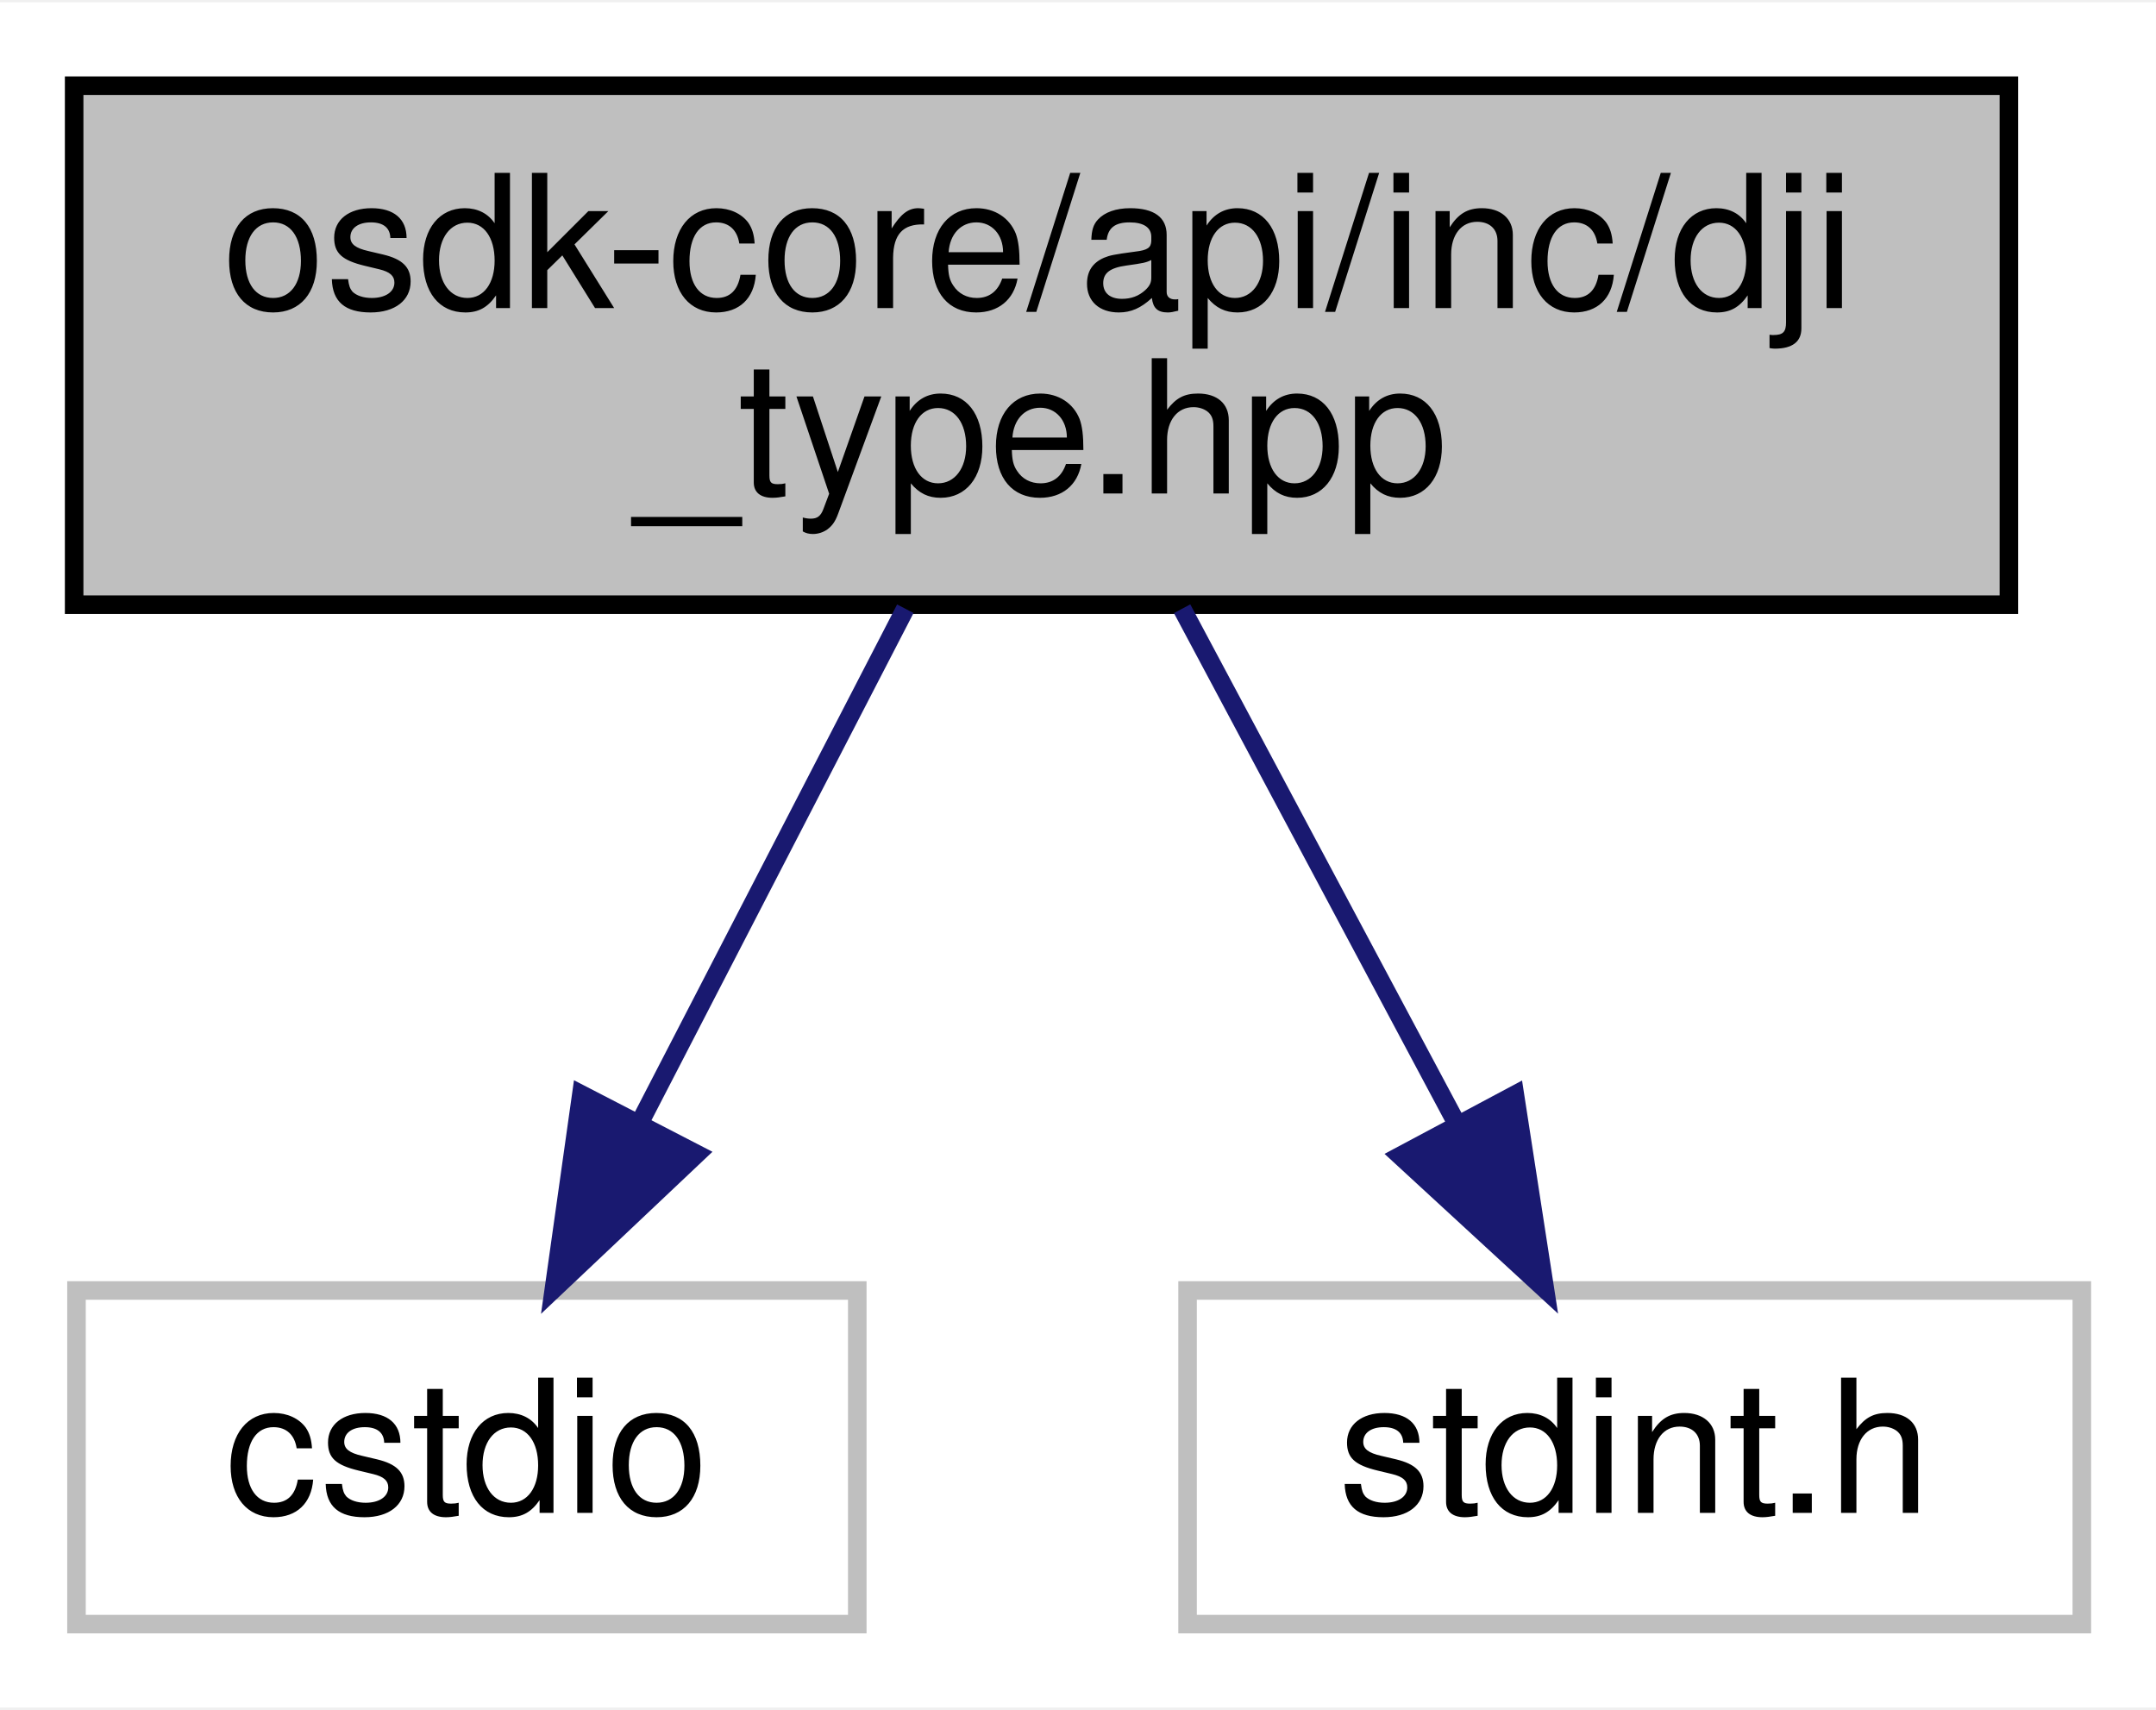
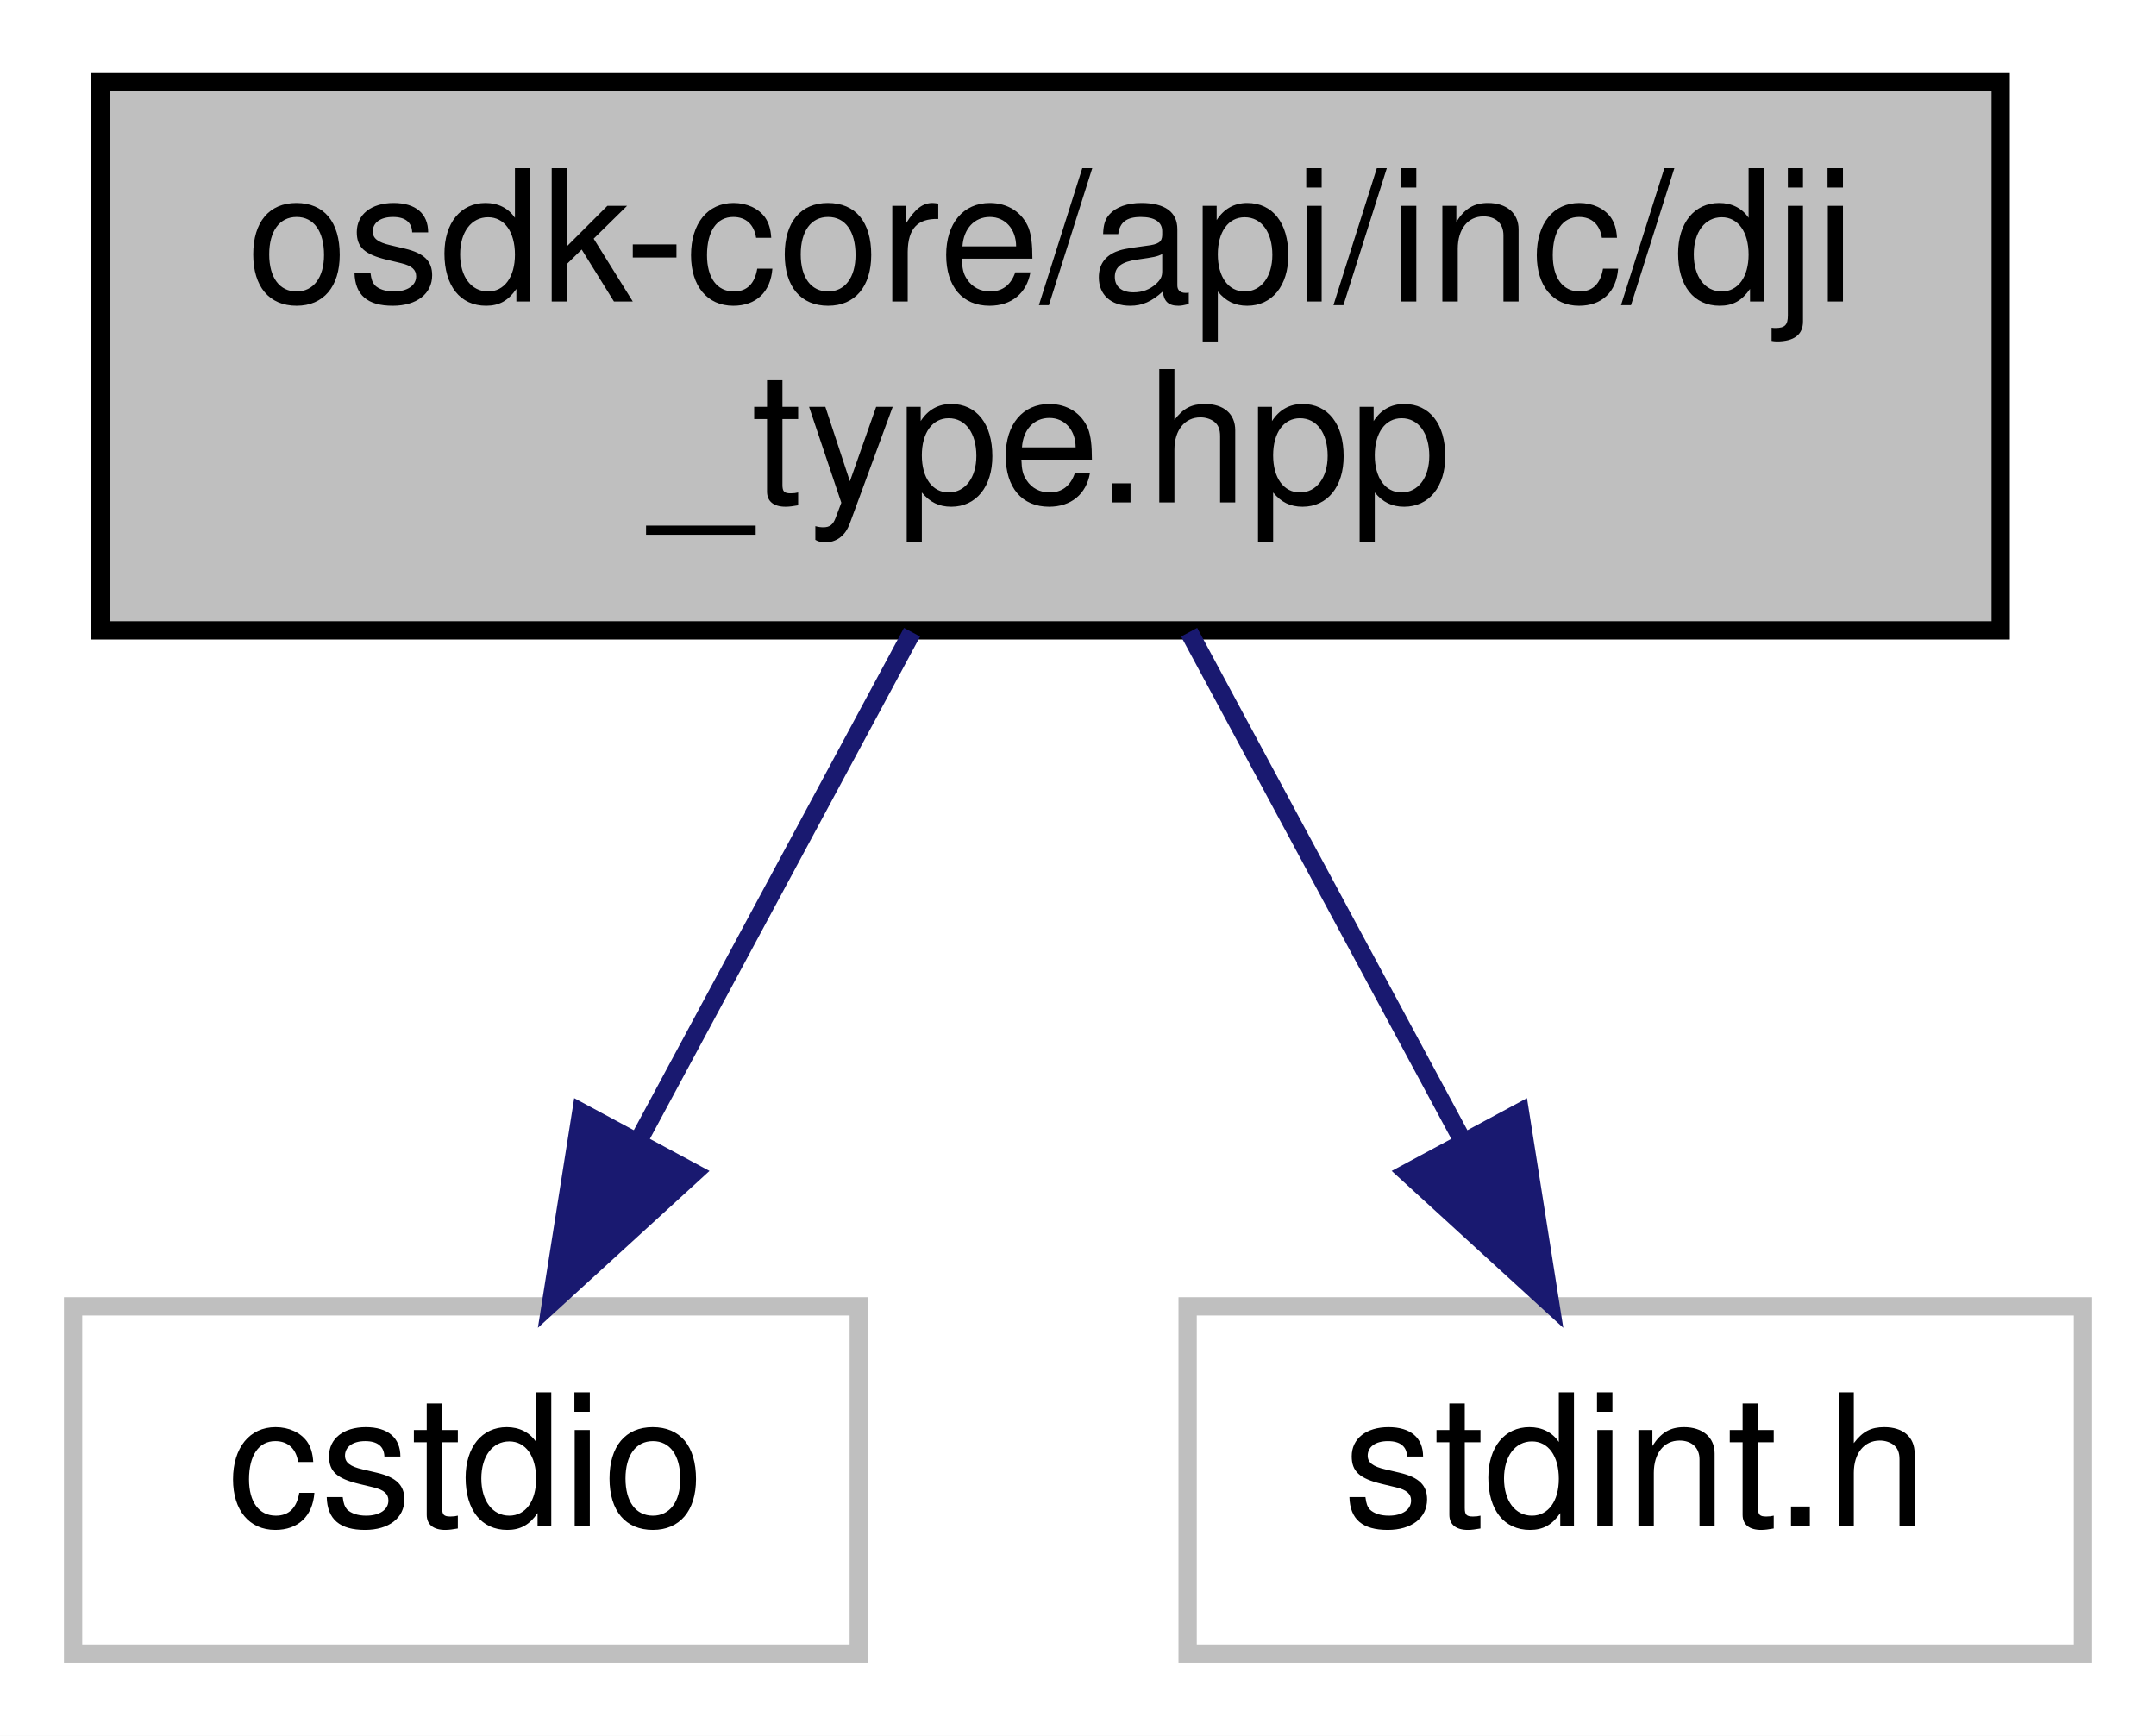
- <svg xmlns="http://www.w3.org/2000/svg" xmlns:xlink="http://www.w3.org/1999/xlink" width="116pt" height="92pt" viewBox="0.00 0.00 116.31 92.00">
-   <g id="graph0" class="graph" transform="scale(1 1) rotate(0) translate(4 88)">
-     <polygon fill="#ffffff" stroke="transparent" points="-4,4 -4,-88 112.308,-88 112.308,4 -4,4" />
+ <svg xmlns="http://www.w3.org/2000/svg" xmlns:xlink="http://www.w3.org/1999/xlink" width="118pt" height="95pt" viewBox="0.00 0.00 118.00 95.00">
+   <g id="graph0" class="graph" transform="scale(1 1) rotate(0) translate(4 91)">
+     <polygon fill="white" stroke="none" points="-4,4 -4,-91 114,-91 114,4 -4,4" />
    <g id="node1" class="node">
      <g id="a_node1">
        <a xlink:title="Data type and Data Structure definitions for use throughout DJI OSDK.">
-           <polygon fill="#bfbfbf" stroke="#000000" points="0,-55.5 0,-83.5 104.374,-83.5 104.374,-55.5 0,-55.5" />
-           <text text-anchor="start" x="8" y="-71.5" font-family="Helvetica,sans-Serif" font-size="10.00" fill="#000000">osdk-core/api/inc/dji</text>
-           <text text-anchor="middle" x="52.187" y="-61.5" font-family="Helvetica,sans-Serif" font-size="10.00" fill="#000000">_type.hpp</text>
+           <polygon fill="#bfbfbf" stroke="black" points="1.5,-56.5 1.5,-86.5 105.5,-86.5 105.5,-56.5 1.5,-56.5" />
+           <text text-anchor="start" x="9.5" y="-74.5" font-family="Helvetica,sans-Serif" font-size="10.00">osdk-core/api/inc/dji</text>
+           <text text-anchor="middle" x="53.5" y="-63.5" font-family="Helvetica,sans-Serif" font-size="10.00">_type.hpp</text>
        </a>
      </g>
    </g>
    <g id="node2" class="node">
      <g id="a_node2">
        <a xlink:title=" ">
-           <polygon fill="#ffffff" stroke="#bfbfbf" points=".126,-.5 .126,-18.5 42.248,-18.5 42.248,-.5 .126,-.5" />
-           <text text-anchor="middle" x="21.187" y="-6.5" font-family="Helvetica,sans-Serif" font-size="10.00" fill="#000000">cstdio</text>
+           <polygon fill="white" stroke="#bfbfbf" points="0,-0.5 0,-19.5 43,-19.5 43,-0.5 0,-0.5" />
+           <text text-anchor="middle" x="21.5" y="-7.5" font-family="Helvetica,sans-Serif" font-size="10.00">cstdio</text>
        </a>
      </g>
    </g>
    <g id="edge1" class="edge">
-       <path fill="none" stroke="#191970" d="M44.84,-55.281C40.574,-47.022 35.154,-36.533 30.58,-27.68" />
-       <polygon fill="#191970" stroke="#191970" points="33.58,-25.862 25.881,-18.584 27.361,-29.075 33.58,-25.862" />
+       <path fill="none" stroke="midnightblue" d="M45.916,-56.399C41.458,-48.11 35.781,-37.554 31.023,-28.708" />
+       <polygon fill="midnightblue" stroke="midnightblue" points="33.975,-26.807 26.156,-19.658 27.81,-30.123 33.975,-26.807" />
    </g>
    <g id="node3" class="node">
      <g id="a_node3">
        <a xlink:title=" ">
-           <polygon fill="#ffffff" stroke="#bfbfbf" points="60.066,-.5 60.066,-18.5 108.308,-18.5 108.308,-.5 60.066,-.5" />
-           <text text-anchor="middle" x="84.187" y="-6.5" font-family="Helvetica,sans-Serif" font-size="10.00" fill="#000000">stdint.h</text>
+           <polygon fill="white" stroke="#bfbfbf" points="61,-0.5 61,-19.5 110,-19.5 110,-0.5 61,-0.5" />
+           <text text-anchor="middle" x="85.5" y="-7.5" font-family="Helvetica,sans-Serif" font-size="10.00">stdint.h</text>
        </a>
      </g>
    </g>
    <g id="edge2" class="edge">
-       <path fill="none" stroke="#191970" d="M59.771,-55.281C64.175,-47.022 69.769,-36.533 74.491,-27.68" />
-       <polygon fill="#191970" stroke="#191970" points="77.724,-29.055 79.342,-18.584 71.548,-25.761 77.724,-29.055" />
+       <path fill="none" stroke="midnightblue" d="M61.084,-56.399C65.542,-48.11 71.219,-37.554 75.977,-28.708" />
+       <polygon fill="midnightblue" stroke="midnightblue" points="79.19,-30.123 80.844,-19.658 73.025,-26.807 79.19,-30.123" />
    </g>
  </g>
</svg>
